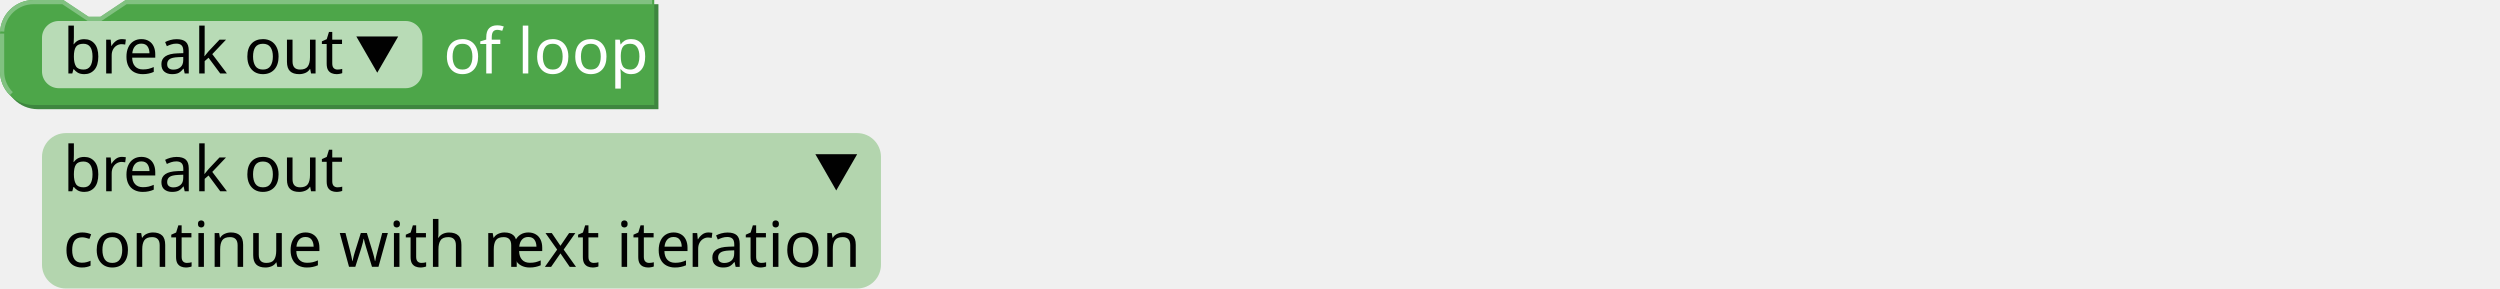
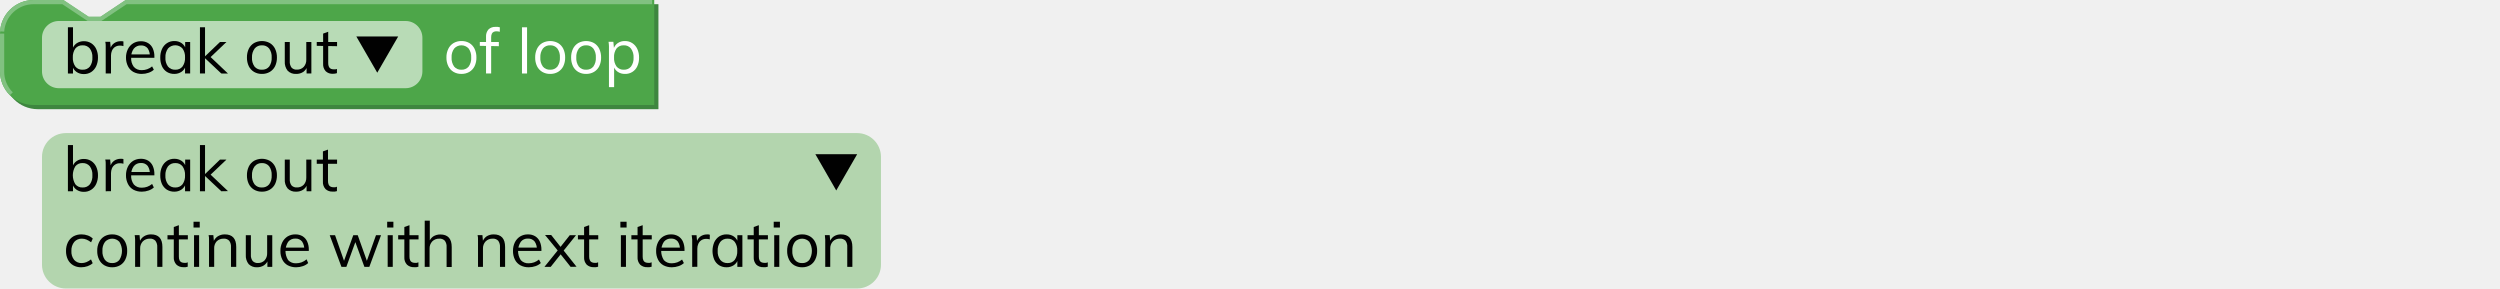
<svg xmlns="http://www.w3.org/2000/svg" viewBox="0 0 595.28 68.69">
  <defs>
-     <style>.cls-1,.cls-4{fill:none;}.cls-2{fill:#3e863f;}.cls-3{fill:#4da649;}.cls-4{stroke:#81c181;}.cls-10,.cls-5{fill:#fff;}.cls-5{fill-opacity:0.6;}.cls-6,.cls-7{fill:#010101;}.cls-10,.cls-7{isolation:isolate;font-size:15px;font-family:Mulish-Regular, Mulish;}.cls-8{letter-spacing:-0.01em;}.cls-9{letter-spacing:0em;}.cls-11{letter-spacing:0em;}.cls-12{fill:#b3d5ae;}.cls-13{letter-spacing:-0.01em;}.cls-14{letter-spacing:-0.01em;}</style>
+     <style>.cls-1{fill:none;}.cls-2{fill:#3e863f;}.cls-3{fill:#4da649;}.cls-4{fill:#81c181;}.cls-5{opacity:0.6;}.cls-6{fill:#fff;}.cls-7{fill:#010101;}.cls-8{isolation:isolate;}.cls-9{fill:#b3d5ae;}</style>
  </defs>
  <g id="Layer_2" data-name="Layer 2">
    <g id="Layer_1-2" data-name="Layer 1">
      <rect class="cls-1" width="595.28" height="18" />
      <path class="cls-2" d="M1,9A8,8,0,0,1,9,1h7l6,4h3l6-4H156.78V26H9a8,8,0,0,1-8-8Z" />
      <path class="cls-3" d="M0,8A8,8,0,0,1,8,0h7l6,4h3l6-4H155.78V25H8a8,8,0,0,1-8-8Z" />
-       <path class="cls-4" d="M.5,7.5A7.5,7.5,0,0,1,8,.5h7l6,4h3l6-4H155.28M2.7,22.3A7.47,7.47,0,0,1,.5,17V8" />
-       <rect class="cls-5" x="10" y="5" width="90.58" height="16" rx="4" />
-       <polygon class="cls-6" points="89.83 17.31 94.81 8.69 84.85 8.69 89.83 17.31" />
-       <text class="cls-7" transform="translate(15 17.5)">b<tspan class="cls-8" x="9" y="0">r</tspan>
-         <tspan class="cls-9" x="14.28" y="0">eak out</tspan>
-       </text>
-       <text class="cls-10" transform="translate(105.58 17.5)">
-         <tspan class="cls-11">o</tspan>
-         <tspan x="8.56" y="0">f loop</tspan>
-       </text>
-       <rect class="cls-12" x="10" y="31.69" width="199.77" height="37" rx="5.67" />
-       <text class="cls-7" transform="translate(15 45.54)">b<tspan class="cls-8" x="9" y="0">r</tspan>
-         <tspan class="cls-9" x="14.28" y="0">eak out</tspan>
-         <tspan x="0" y="18">continue with n</tspan>
-         <tspan class="cls-13" x="106.42" y="18">e</tspan>
-         <tspan x="114.48" y="18">xt ite</tspan>
-         <tspan class="cls-14" x="148.65" y="18">r</tspan>
-         <tspan x="153.93" y="18">ation</tspan>
-       </text>
-       <polygon class="cls-6" points="199.12 45.35 204.1 36.72 194.15 36.72 199.12 45.35" />
+       <path class="cls-4" d="M2.34,22.66A8,8,0,0,1,0,17V8H1v9A7,7,0,0,0,3.05,22ZM1,7.53,0,7.47A8,8,0,0,1,8,0h7.17l6,4h2.7l6-4H155.28V1H30.15l-6,4h-3.3l-6-4H8A7,7,0,0,0,1,7.53Z" />
+       <g class="cls-5">
+         <rect class="cls-6" x="10" y="5" width="90.58" height="16" rx="4" />
+       </g>
+       <polygon class="cls-7" points="89.83 17.31 94.81 8.69 84.85 8.69 89.83 17.31" />
+       <g class="cls-8">
+         <path class="cls-7" d="M16.17,17.5v-11h1.21v5.43l-.16-.15a2.56,2.56,0,0,1,1-1.45,3,3,0,0,1,1.75-.52,3.17,3.17,0,0,1,1.75.48,3.31,3.31,0,0,1,1.18,1.35,4.7,4.7,0,0,1,.43,2.06,4.86,4.86,0,0,1-.43,2.08,3.35,3.35,0,0,1-1.19,1.38,3.16,3.16,0,0,1-1.74.48,2.94,2.94,0,0,1-1.75-.51,2.5,2.5,0,0,1-1-1.45l.16-.17v2Zm3.54-.9a2.08,2.08,0,0,0,1.71-.77A3.42,3.42,0,0,0,22,13.66a3.27,3.27,0,0,0-.62-2.12,2.09,2.09,0,0,0-1.71-.75,2.1,2.1,0,0,0-1.73.76,3.45,3.45,0,0,0-.6,2.14,3.44,3.44,0,0,0,.6,2.15A2.07,2.07,0,0,0,19.71,16.6Z" />
+         <path class="cls-7" d="M25.17,17.5V12.07c0-.35,0-.7,0-1.06s0-.71-.1-1.06h1.16l.16,1.86-.16,0a2.31,2.31,0,0,1,.9-1.49,2.61,2.61,0,0,1,1.57-.51,2.22,2.22,0,0,1,.37,0,1.65,1.65,0,0,1,.32.06l0,1.11a2.39,2.39,0,0,0-.79-.12,2.11,2.11,0,0,0-1.26.35,2.06,2.06,0,0,0-.69.88,3,3,0,0,0-.22,1.11V17.5Z" />
+         <path class="cls-7" d="M36.63,16.6a3.48,3.48,0,0,1-1.27.73,4.73,4.73,0,0,1-1.58.27,4.16,4.16,0,0,1-2-.46,3.17,3.17,0,0,1-1.3-1.34A4.46,4.46,0,0,1,30,13.7a4.45,4.45,0,0,1,.45-2,3.41,3.41,0,0,1,1.25-1.38,3.46,3.46,0,0,1,1.85-.5,3.21,3.21,0,0,1,1.73.45,2.77,2.77,0,0,1,1.1,1.26,4.6,4.6,0,0,1,.38,2v.23H31.07v-.8h5l-.39.56a3.17,3.17,0,0,0-.51-2,1.91,1.91,0,0,0-1.6-.7,2.11,2.11,0,0,0-1.72.77,3.36,3.36,0,0,0-.62,2.14,3.32,3.32,0,0,0,.65,2.22,2.41,2.41,0,0,0,1.92.75,3.59,3.59,0,0,0,1.26-.22,3.8,3.8,0,0,0,1.16-.67Z" />
+         <path class="cls-7" d="M41.5,17.6a3.24,3.24,0,0,1-1.76-.47,3.11,3.11,0,0,1-1.17-1.35,4.85,4.85,0,0,1-.41-2.06,4.78,4.78,0,0,1,.42-2.07,3.26,3.26,0,0,1,1.18-1.38,3.09,3.09,0,0,1,1.74-.5,3,3,0,0,1,1.76.51,2.48,2.48,0,0,1,1,1.46l-.17.12V10h1.19V17.5H44.06V15.55l.17.09a2.45,2.45,0,0,1-1,1.45A3,3,0,0,1,41.5,17.6Zm.25-1a2.07,2.07,0,0,0,1.71-.76,3.38,3.38,0,0,0,.6-2.15,3.38,3.38,0,0,0-.61-2.15,2.32,2.32,0,0,0-3.44,0,3.36,3.36,0,0,0-.62,2.15A3.28,3.28,0,0,0,40,15.85,2.14,2.14,0,0,0,41.75,16.6Z" />
+         <path class="cls-7" d="M47.61,17.5v-11h1.21v11Zm5.08,0-4.11-3.86L52.38,10h1.54l-4.2,4,.05-.77,4.51,4.28Z" />
+         <path class="cls-7" d="M62.37,17.6a3.58,3.58,0,0,1-1.88-.48,3.26,3.26,0,0,1-1.25-1.35,4.65,4.65,0,0,1-.44-2.08,4.64,4.64,0,0,1,.44-2.07,3.26,3.26,0,0,1,1.25-1.37,3.92,3.92,0,0,1,3.76,0,3.26,3.26,0,0,1,1.25,1.37,4.64,4.64,0,0,1,.44,2.07,4.65,4.65,0,0,1-.44,2.08,3.26,3.26,0,0,1-1.25,1.35A3.58,3.58,0,0,1,62.37,17.6Zm0-1a2.12,2.12,0,0,0,1.72-.74,3.4,3.4,0,0,0,.6-2.17,3.32,3.32,0,0,0-.61-2.15,2.09,2.09,0,0,0-1.71-.75,2.12,2.12,0,0,0-1.72.75A3.32,3.32,0,0,0,60,13.69a3.34,3.34,0,0,0,.61,2.17A2.11,2.11,0,0,0,62.37,16.6Z" />
+         <path class="cls-7" d="M70.5,17.6a2.6,2.6,0,0,1-2-.75,3.17,3.17,0,0,1-.69-2.22V10H69V14.6a2.24,2.24,0,0,0,.42,1.5,1.59,1.59,0,0,0,1.27.48,2.13,2.13,0,0,0,1.62-.64,2.41,2.41,0,0,0,.62-1.73V10h1.21V17.5H73V15.86l.18-.09a2.55,2.55,0,0,1-1,1.37A2.93,2.93,0,0,1,70.5,17.6Z" />
+         <path class="cls-7" d="M75.42,10.91V10h4.84v1Zm4.81,5.51v1a2.95,2.95,0,0,1-1,.15,2.31,2.31,0,0,1-1.67-.6,2.41,2.41,0,0,1-.62-1.8V8l1.21-.44V15a2,2,0,0,0,.18.93,1,1,0,0,0,.47.46,1.78,1.78,0,0,0,.67.12,2.54,2.54,0,0,0,.41,0A2.59,2.59,0,0,0,80.23,16.42Z" />
+       </g>
+       <g class="cls-8">
+         <path class="cls-6" d="M109.87,17.6a3.6,3.6,0,0,1-1.88-.48,3.24,3.24,0,0,1-1.24-1.35,4.52,4.52,0,0,1-.45-2.08,4.51,4.51,0,0,1,.45-2.07A3.24,3.24,0,0,1,108,10.25a3.6,3.6,0,0,1,1.88-.48,3.64,3.64,0,0,1,1.89.48A3.24,3.24,0,0,1,113,11.62a4.51,4.51,0,0,1,.44,2.07,4.52,4.52,0,0,1-.44,2.08,3.24,3.24,0,0,1-1.24,1.35A3.64,3.64,0,0,1,109.87,17.6Zm0-1a2.11,2.11,0,0,0,1.72-.74,3.34,3.34,0,0,0,.61-2.17,3.32,3.32,0,0,0-.62-2.15,2.32,2.32,0,0,0-3.42,0,3.26,3.26,0,0,0-.63,2.15,3.4,3.4,0,0,0,.61,2.17A2.13,2.13,0,0,0,109.87,16.6Z" />
+         <path class="cls-6" d="M114.25,10.91V10h4.53v1ZM119,7.57a2.85,2.85,0,0,0-.78-.12,1.54,1.54,0,0,0-.65.13.91.91,0,0,0-.46.45,2.11,2.11,0,0,0-.16.92V17.5h-1.22V8.8a2.45,2.45,0,0,1,.6-1.81A2.27,2.27,0,0,1,118,6.4l.51,0a3.06,3.06,0,0,1,.51.1Z" />
+         <path class="cls-6" d="M124.29,17.5v-11h1.21v11Z" />
+         <path class="cls-6" d="M131,17.6a3.58,3.58,0,0,1-1.88-.48,3.26,3.26,0,0,1-1.25-1.35,4.65,4.65,0,0,1-.44-2.08,4.64,4.64,0,0,1,.44-2.07,3.26,3.26,0,0,1,1.25-1.37,3.92,3.92,0,0,1,3.76,0,3.26,3.26,0,0,1,1.25,1.37,4.64,4.64,0,0,1,.44,2.07,4.65,4.65,0,0,1-.44,2.08,3.26,3.26,0,0,1-1.25,1.35A3.58,3.58,0,0,1,131,17.6Zm0-1a2.12,2.12,0,0,0,1.72-.74,3.4,3.4,0,0,0,.6-2.17,3.32,3.32,0,0,0-.61-2.15,2.09,2.09,0,0,0-1.71-.75,2.12,2.12,0,0,0-1.72.75,3.32,3.32,0,0,0-.62,2.15,3.34,3.34,0,0,0,.61,2.17A2.11,2.11,0,0,0,131,16.6Z" />
+         <path class="cls-6" d="M139.56,17.6a3.58,3.58,0,0,1-1.88-.48,3.26,3.26,0,0,1-1.25-1.35,4.65,4.65,0,0,1-.44-2.08,4.64,4.64,0,0,1,.44-2.07,3.26,3.26,0,0,1,1.25-1.37,3.92,3.92,0,0,1,3.76,0,3.26,3.26,0,0,1,1.25,1.37,4.64,4.64,0,0,1,.44,2.07,4.65,4.65,0,0,1-.44,2.08,3.26,3.26,0,0,1-1.25,1.35A3.58,3.58,0,0,1,139.56,17.6Zm0-1a2.12,2.12,0,0,0,1.72-.74,3.4,3.4,0,0,0,.6-2.17,3.32,3.32,0,0,0-.61-2.15,2.09,2.09,0,0,0-1.71-.75,2.12,2.12,0,0,0-1.72.75,3.32,3.32,0,0,0-.62,2.15,3.34,3.34,0,0,0,.61,2.17A2.11,2.11,0,0,0,139.56,16.6Z" />
+         <path class="cls-6" d="M145,20.74V12.07c0-.35,0-.7,0-1.06s-.05-.71-.1-1.06h1.15l.14,1.56-.12.23a2.52,2.52,0,0,1,1-1.46,2.93,2.93,0,0,1,1.74-.51,3.12,3.12,0,0,1,1.75.5,3.35,3.35,0,0,1,1.19,1.38,4.78,4.78,0,0,1,.42,2.07,4.7,4.7,0,0,1-.42,2.06,3.1,3.1,0,0,1-2.94,1.82,2.93,2.93,0,0,1-1.74-.51,2.5,2.5,0,0,1-1-1.45l.16-.15v5.25Zm3.54-4.14a2.09,2.09,0,0,0,1.71-.75,3.28,3.28,0,0,0,.61-2.13,3.36,3.36,0,0,0-.61-2.15,2.06,2.06,0,0,0-1.71-.78,2.09,2.09,0,0,0-1.73.75,3.38,3.38,0,0,0-.6,2.15,3.38,3.38,0,0,0,.6,2.15A2.07,2.07,0,0,0,148.56,16.6Z" />
+       </g>
+       <rect class="cls-9" x="10" y="31.69" width="199.77" height="37" rx="5.67" />
+       <g class="cls-8">
+         <path class="cls-7" d="M16.17,45.54v-11h1.21v5.43l-.16-.15a2.53,2.53,0,0,1,1-1.45,2.88,2.88,0,0,1,1.75-.52,3.17,3.17,0,0,1,1.75.48,3.31,3.31,0,0,1,1.18,1.35,4.7,4.7,0,0,1,.43,2.06,4.78,4.78,0,0,1-.43,2.07,3.23,3.23,0,0,1-1.19,1.38,3.08,3.08,0,0,1-1.74.49,2.94,2.94,0,0,1-1.75-.51,2.53,2.53,0,0,1-1-1.45l.16-.17v2Zm3.54-.9a2.06,2.06,0,0,0,1.71-.78A3.37,3.37,0,0,0,22,41.7a3.27,3.27,0,0,0-.62-2.12,2.09,2.09,0,0,0-1.71-.75,2.07,2.07,0,0,0-1.73.76,4.13,4.13,0,0,0,0,4.29A2.1,2.1,0,0,0,19.71,44.64Z" />
+         <path class="cls-7" d="M25.17,45.54V40.11c0-.35,0-.71,0-1.06s0-.71-.1-1.06h1.16l.16,1.86-.16-.05a2.36,2.36,0,0,1,.9-1.49,2.67,2.67,0,0,1,1.57-.5l.37,0,.32.07,0,1.11a2.39,2.39,0,0,0-.79-.12,2,2,0,0,0-1.95,1.22,3.06,3.06,0,0,0-.22,1.12v4.31Z" />
+         <path class="cls-7" d="M36.63,44.64a3.48,3.48,0,0,1-1.27.73,4.73,4.73,0,0,1-1.58.27,4.16,4.16,0,0,1-2-.46,3.14,3.14,0,0,1-1.3-1.35A4.39,4.39,0,0,1,30,41.74a4.45,4.45,0,0,1,.45-2.05A3.51,3.51,0,0,1,31.7,38.3a3.55,3.55,0,0,1,1.85-.49,3.29,3.29,0,0,1,1.73.44,2.85,2.85,0,0,1,1.1,1.27,4.6,4.6,0,0,1,.38,2v.23H31.07v-.8h5l-.39.56a3.17,3.17,0,0,0-.51-2,1.91,1.91,0,0,0-1.6-.7,2.08,2.08,0,0,0-1.72.77,3.34,3.34,0,0,0-.62,2.14,3.32,3.32,0,0,0,.65,2.22,2.41,2.41,0,0,0,1.92.75,3.84,3.84,0,0,0,1.26-.22,4,4,0,0,0,1.16-.67Z" />
+         <path class="cls-7" d="M41.5,45.64a3.33,3.33,0,0,1-1.76-.47,3.22,3.22,0,0,1-1.17-1.35,4.88,4.88,0,0,1-.41-2.06,4.78,4.78,0,0,1,.42-2.07,3.35,3.35,0,0,1,1.18-1.39,3.16,3.16,0,0,1,1.74-.49,3,3,0,0,1,1.76.51,2.48,2.48,0,0,1,1,1.46l-.17.12V38h1.19v7.55H44.06V43.59l.17.09a2.48,2.48,0,0,1-1,1.45A3,3,0,0,1,41.5,45.64Zm.25-1a2.1,2.1,0,0,0,1.71-.76,3.4,3.4,0,0,0,.6-2.15,3.38,3.38,0,0,0-.61-2.15,2.08,2.08,0,0,0-1.7-.75A2.12,2.12,0,0,0,40,39.6a3.41,3.41,0,0,0-.62,2.16A3.28,3.28,0,0,0,40,43.89,2.14,2.14,0,0,0,41.75,44.64Z" />
+         <path class="cls-7" d="M47.61,45.54v-11h1.21v11Zm5.08,0-4.11-3.86L52.38,38h1.54l-4.2,4,.05-.77,4.51,4.28Z" />
+         <path class="cls-7" d="M62.37,45.64a3.58,3.58,0,0,1-1.88-.48,3.23,3.23,0,0,1-1.25-1.36,4.58,4.58,0,0,1-.44-2.07,4.64,4.64,0,0,1,.44-2.07,3.26,3.26,0,0,1,1.25-1.37,3.92,3.92,0,0,1,3.76,0,3.26,3.26,0,0,1,1.25,1.37,4.64,4.64,0,0,1,.44,2.07,4.58,4.58,0,0,1-.44,2.07,3.23,3.23,0,0,1-1.25,1.36A3.58,3.58,0,0,1,62.37,45.64Zm0-1a2.1,2.1,0,0,0,1.72-.75,3.35,3.35,0,0,0,.6-2.16,3.32,3.32,0,0,0-.61-2.15,2.09,2.09,0,0,0-1.71-.75,2.12,2.12,0,0,0-1.72.75A3.32,3.32,0,0,0,60,41.73a3.29,3.29,0,0,0,.61,2.16A2.09,2.09,0,0,0,62.37,44.64Z" />
+         <path class="cls-7" d="M70.5,45.64a2.6,2.6,0,0,1-2-.75,3.17,3.17,0,0,1-.69-2.22V38H69v4.65a2.24,2.24,0,0,0,.42,1.5,1.59,1.59,0,0,0,1.27.48A2.13,2.13,0,0,0,72.31,44a2.41,2.41,0,0,0,.62-1.73V38h1.21v7.55H73V43.9l.18-.09a2.55,2.55,0,0,1-1,1.37A2.93,2.93,0,0,1,70.5,45.64Z" />
+         <path class="cls-7" d="M75.42,39V38h4.84v1Zm4.81,5.51v1a3,3,0,0,1-.5.11,3.09,3.09,0,0,1-.55,0,2.31,2.31,0,0,1-1.67-.6,2.41,2.41,0,0,1-.62-1.8V36.05l1.21-.43v7.46a2,2,0,0,0,.18.93.89.89,0,0,0,.47.45,1.6,1.6,0,0,0,.67.13,2.54,2.54,0,0,0,.41,0A2.59,2.59,0,0,0,80.23,44.46Z" />
+         <path class="cls-7" d="M19.34,63.64a3.67,3.67,0,0,1-1.92-.48,3.29,3.29,0,0,1-1.26-1.35,4.52,4.52,0,0,1-.44-2.05,4.57,4.57,0,0,1,.45-2.07,3.48,3.48,0,0,1,1.27-1.39,3.85,3.85,0,0,1,2-.49,4.34,4.34,0,0,1,1.47.26,3.24,3.24,0,0,1,1.18.73l-.4.9a4.54,4.54,0,0,0-1.09-.65,2.81,2.81,0,0,0-1.1-.22,2.29,2.29,0,0,0-1.81.76A3.2,3.2,0,0,0,17,59.76a3.12,3.12,0,0,0,.66,2.13,2.3,2.3,0,0,0,1.82.75,3,3,0,0,0,1.09-.22,4.73,4.73,0,0,0,1.1-.65l.4.9a3.49,3.49,0,0,1-1.21.71A4.46,4.46,0,0,1,19.34,63.64Z" />
+         <path class="cls-7" d="M26.71,63.64a3.6,3.6,0,0,1-1.88-.48,3.21,3.21,0,0,1-1.24-1.36,4.45,4.45,0,0,1-.44-2.07,4.51,4.51,0,0,1,.44-2.07,3.24,3.24,0,0,1,1.24-1.37,3.6,3.6,0,0,1,1.88-.48,3.64,3.64,0,0,1,1.89.48,3.24,3.24,0,0,1,1.24,1.37,4.51,4.51,0,0,1,.44,2.07,4.45,4.45,0,0,1-.44,2.07,3.21,3.21,0,0,1-1.24,1.36A3.64,3.64,0,0,1,26.71,63.64Zm0-1a2.08,2.08,0,0,0,1.72-.75,4.08,4.08,0,0,0,0-4.31,2.32,2.32,0,0,0-3.42,0,3.26,3.26,0,0,0-.62,2.15,3.35,3.35,0,0,0,.6,2.16A2.1,2.1,0,0,0,26.71,62.64Z" />
+         <path class="cls-7" d="M32.17,63.54V58.11c0-.35,0-.71,0-1.06a7.46,7.46,0,0,0-.1-1.06h1.16l.13,1.56-.15.12a2.58,2.58,0,0,1,1.06-1.39,3.06,3.06,0,0,1,1.69-.47c1.81,0,2.71,1,2.71,3v4.74H37.44V58.86A2.32,2.32,0,0,0,37,57.32a1.64,1.64,0,0,0-1.32-.49,2.24,2.24,0,0,0-1.68.65,2.38,2.38,0,0,0-.63,1.74v4.32Z" />
+         <path class="cls-7" d="M39.88,57V56h4.85v1Zm4.82,5.51v1a3.22,3.22,0,0,1-.5.11,3.16,3.16,0,0,1-.55,0A2.29,2.29,0,0,1,42,63a2.37,2.37,0,0,1-.62-1.8V54.05l1.21-.43v7.46a2.11,2.11,0,0,0,.17.93.93.93,0,0,0,.47.45,1.65,1.65,0,0,0,.68.13,2.63,2.63,0,0,0,.41,0A2.9,2.9,0,0,0,44.7,62.46Z" />
+         <path class="cls-7" d="M46.08,52.8h1.48v1.38H46.08Zm.12,10.74V56h1.21v7.55Z" />
+         <path class="cls-7" d="M49.77,63.54V58.11c0-.35,0-.71,0-1.06s0-.71-.1-1.06H50.8l.14,1.56-.15.12a2.61,2.61,0,0,1,1.05-1.39,3.09,3.09,0,0,1,1.69-.47c1.81,0,2.72,1,2.72,3v4.74H55V58.86a2.32,2.32,0,0,0-.42-1.54,1.64,1.64,0,0,0-1.32-.49,2.24,2.24,0,0,0-1.68.65A2.38,2.38,0,0,0,51,59.22v4.32Z" />
+         <path class="cls-7" d="M61.21,63.64a2.61,2.61,0,0,1-2-.75,3.22,3.22,0,0,1-.68-2.22V56h1.21v4.65a2.24,2.24,0,0,0,.42,1.5,1.62,1.62,0,0,0,1.28.48A2.13,2.13,0,0,0,63,62a2.41,2.41,0,0,0,.61-1.73V56h1.22v7.55H63.67V61.9l.18-.09a2.5,2.5,0,0,1-1,1.37A2.9,2.9,0,0,1,61.21,63.64Z" />
+         <path class="cls-7" d="M73.38,62.64a3.48,3.48,0,0,1-1.27.73,4.73,4.73,0,0,1-1.58.27,4.16,4.16,0,0,1-2-.46,3.14,3.14,0,0,1-1.3-1.35,4.39,4.39,0,0,1-.46-2.09,4.45,4.45,0,0,1,.45-2.05,3.51,3.51,0,0,1,1.25-1.39,3.55,3.55,0,0,1,1.85-.49,3.29,3.29,0,0,1,1.73.44,2.85,2.85,0,0,1,1.1,1.27,4.6,4.6,0,0,1,.38,2v.23h-5.7v-.8h5l-.39.56a3.17,3.17,0,0,0-.51-2,1.91,1.91,0,0,0-1.6-.7,2.08,2.08,0,0,0-1.72.77,4.06,4.06,0,0,0,0,4.36,2.4,2.4,0,0,0,1.91.75,3.85,3.85,0,0,0,1.27-.22A4,4,0,0,0,73,61.75Z" />
+         <path class="cls-7" d="M81.3,63.54,78.51,56h1.27l2.33,6.65h-.39L84.12,56h1.06l2.37,6.65h-.39L89.53,56h1.2l-2.79,7.55H86.77l-2.49-6.8h.66l-2.47,6.8Z" />
+         <path class="cls-7" d="M92.19,52.8h1.48v1.38H92.19Zm.12,10.74V56h1.21v7.55Z" />
+         <path class="cls-7" d="M94.81,57V56h4.85v1Zm4.82,5.51v1a3.22,3.22,0,0,1-.5.11,3.16,3.16,0,0,1-.55,0,2.29,2.29,0,0,1-1.67-.6,2.37,2.37,0,0,1-.63-1.8V54.05l1.22-.43v7.46a2.11,2.11,0,0,0,.17.93.93.93,0,0,0,.47.45,1.65,1.65,0,0,0,.68.13,2.41,2.41,0,0,0,.4,0A2.69,2.69,0,0,0,99.63,62.46Z" />
+         <path class="cls-7" d="M101.13,63.54v-11h1.21v5l-.19.15a2.61,2.61,0,0,1,1-1.39,3.09,3.09,0,0,1,1.69-.47c1.81,0,2.72,1,2.72,3v4.74h-1.22V58.86a2.32,2.32,0,0,0-.42-1.54,1.64,1.64,0,0,0-1.32-.49,2.24,2.24,0,0,0-1.68.65,2.38,2.38,0,0,0-.63,1.74v4.32Z" />
+         <path class="cls-7" d="M113.82,63.54V58.11c0-.35,0-.71,0-1.06s0-.71-.1-1.06h1.15l.14,1.56-.15.12a2.61,2.61,0,0,1,1-1.39,3.09,3.09,0,0,1,1.69-.47c1.81,0,2.72,1,2.72,3v4.74h-1.22V58.86a2.32,2.32,0,0,0-.42-1.54,1.64,1.64,0,0,0-1.32-.49,2.24,2.24,0,0,0-1.68.65,2.38,2.38,0,0,0-.63,1.74v4.32Z" />
+         <path class="cls-7" d="M128.77,62.64a3.52,3.52,0,0,1-1.26.73,4.83,4.83,0,0,1-1.59.27,4.09,4.09,0,0,1-2-.46,3.16,3.16,0,0,1-1.31-1.35,4.51,4.51,0,0,1-.46-2.09,4.45,4.45,0,0,1,.45-2.05,3.46,3.46,0,0,1,1.26-1.39,3.52,3.52,0,0,1,1.85-.49,3.26,3.26,0,0,1,1.72.44,2.93,2.93,0,0,1,1.11,1.27,4.76,4.76,0,0,1,.38,2v.23h-5.7v-.8h5l-.39.56a3.11,3.11,0,0,0-.52-2,1.9,1.9,0,0,0-1.6-.7,2,2,0,0,0-1.71.77,4,4,0,0,0,0,4.36,2.39,2.39,0,0,0,1.91.75,3.9,3.9,0,0,0,1.27-.22,4.15,4.15,0,0,0,1.16-.67Z" />
+         <path class="cls-7" d="M131.13,63.54h-1.49l3.14-3.89.7-.88L135.67,56h1.49l-2.94,3.66-.74.92Zm4.74,0-2.39-3-.7-.92-3-3.66h1.47l2.19,2.78.74.88,3.1,3.89Z" />
+         <path class="cls-7" d="M137.61,57V56h4.84v1Zm4.81,5.51v1a3,3,0,0,1-.5.11,3.09,3.09,0,0,1-.55,0,2.31,2.31,0,0,1-1.67-.6,2.41,2.41,0,0,1-.62-1.8V54.05l1.21-.43v7.46a2,2,0,0,0,.18.93.89.89,0,0,0,.47.45,1.6,1.6,0,0,0,.67.13,2.54,2.54,0,0,0,.41,0A2.59,2.59,0,0,0,142.42,62.46Z" />
+         <path class="cls-7" d="M147.72,52.8h1.48v1.38h-1.48Zm.12,10.74V56h1.21v7.55Z" />
+         <path class="cls-7" d="M150.34,57V56h4.85v1Zm4.82,5.51v1a3.1,3.1,0,0,1-.51.11,3,3,0,0,1-.54,0,2.33,2.33,0,0,1-1.68-.6,2.41,2.41,0,0,1-.62-1.8V54.05l1.22-.43v7.46a2.11,2.11,0,0,0,.17.93.89.89,0,0,0,.47.45,1.65,1.65,0,0,0,.68.13,2.41,2.41,0,0,0,.4,0A2.69,2.69,0,0,0,155.16,62.46Z" />
+         <path class="cls-7" d="M162.84,62.64a3.48,3.48,0,0,1-1.27.73,4.77,4.77,0,0,1-1.58.27,4.13,4.13,0,0,1-2-.46,3.08,3.08,0,0,1-1.3-1.35,4.39,4.39,0,0,1-.46-2.09,4.45,4.45,0,0,1,.45-2.05,3.43,3.43,0,0,1,1.25-1.39,3.52,3.52,0,0,1,1.85-.49,3.29,3.29,0,0,1,1.73.44,2.85,2.85,0,0,1,1.1,1.27,4.76,4.76,0,0,1,.38,2v.23h-5.7v-.8h5l-.39.56a3.17,3.17,0,0,0-.51-2,1.91,1.91,0,0,0-1.6-.7,2.07,2.07,0,0,0-1.72.77,4.06,4.06,0,0,0,0,4.36,2.4,2.4,0,0,0,1.91.75,3.9,3.9,0,0,0,1.27-.22,4.15,4.15,0,0,0,1.16-.67Z" />
+         <path class="cls-7" d="M164.82,63.54V58.11c0-.35,0-.71,0-1.06A9.28,9.28,0,0,0,164.7,56h1.15l.17,1.86-.17-.05a2.37,2.37,0,0,1,.91-1.49,2.65,2.65,0,0,1,1.57-.5l.36,0,.33.07L169,57a2.45,2.45,0,0,0-.8-.12,2.06,2.06,0,0,0-1.25.35,2,2,0,0,0-.69.87,2.87,2.87,0,0,0-.22,1.12v4.31Z" />
+         <path class="cls-7" d="M173,63.64a3.28,3.28,0,0,1-1.76-.47,3.09,3.09,0,0,1-1.17-1.35,5.35,5.35,0,0,1,0-4.13,3.4,3.4,0,0,1,1.17-1.39,3.22,3.22,0,0,1,1.75-.49,3,3,0,0,1,1.76.51,2.52,2.52,0,0,1,1,1.46l-.18.12V56h1.2v7.55h-1.2V61.59l.18.09a2.53,2.53,0,0,1-1,1.45A3,3,0,0,1,173,63.64Zm.24-1a2.07,2.07,0,0,0,1.71-.76,3.4,3.4,0,0,0,.6-2.15,3.32,3.32,0,0,0-.61-2.15,2.06,2.06,0,0,0-1.7-.75,2.1,2.1,0,0,0-1.73.77,3.35,3.35,0,0,0-.62,2.16,3.22,3.22,0,0,0,.62,2.13A2.12,2.12,0,0,0,173.23,62.64Z" />
+         <path class="cls-7" d="M178,57V56h4.85v1Zm4.82,5.51v1a3.1,3.1,0,0,1-.51.11,3,3,0,0,1-.54,0,2.33,2.33,0,0,1-1.68-.6,2.41,2.41,0,0,1-.62-1.8V54.05l1.22-.43v7.46a2.11,2.11,0,0,0,.17.93.89.89,0,0,0,.47.45,1.65,1.65,0,0,0,.68.13,2.41,2.41,0,0,0,.4,0A2.69,2.69,0,0,0,182.85,62.46Z" />
+         <path class="cls-7" d="M184.23,52.8h1.48v1.38h-1.48Zm.12,10.74V56h1.21v7.55Z" />
+         <path class="cls-7" d="M191,63.64a3.64,3.64,0,0,1-1.89-.48,3.21,3.21,0,0,1-1.24-1.36,4.45,4.45,0,0,1-.44-2.07,4.51,4.51,0,0,1,.44-2.07,3.24,3.24,0,0,1,1.24-1.37,3.64,3.64,0,0,1,1.89-.48,3.6,3.6,0,0,1,1.88.48,3.24,3.24,0,0,1,1.24,1.37,4.51,4.51,0,0,1,.45,2.07,4.45,4.45,0,0,1-.45,2.07,3.21,3.21,0,0,1-1.24,1.36A3.6,3.6,0,0,1,191,63.64Zm0-1a2.06,2.06,0,0,0,1.71-.75,4.11,4.11,0,0,0,0-4.31,2.34,2.34,0,0,0-3.43,0,3.26,3.26,0,0,0-.62,2.15,3.35,3.35,0,0,0,.6,2.16A2.12,2.12,0,0,0,191,62.64Z" />
+         <path class="cls-7" d="M196.5,63.54V58.11c0-.35,0-.71,0-1.06a9.28,9.28,0,0,0-.09-1.06h1.15l.14,1.56-.15.12a2.61,2.61,0,0,1,1-1.39,3.09,3.09,0,0,1,1.69-.47c1.81,0,2.72,1,2.72,3v4.74h-1.22V58.86a2.32,2.32,0,0,0-.42-1.54,1.64,1.64,0,0,0-1.32-.49,2.24,2.24,0,0,0-1.68.65,2.38,2.38,0,0,0-.63,1.74v4.32Z" />
+       </g>
+       <polygon class="cls-7" points="199.12 45.35 204.1 36.72 194.15 36.72 199.12 45.35" />
    </g>
  </g>
</svg>
